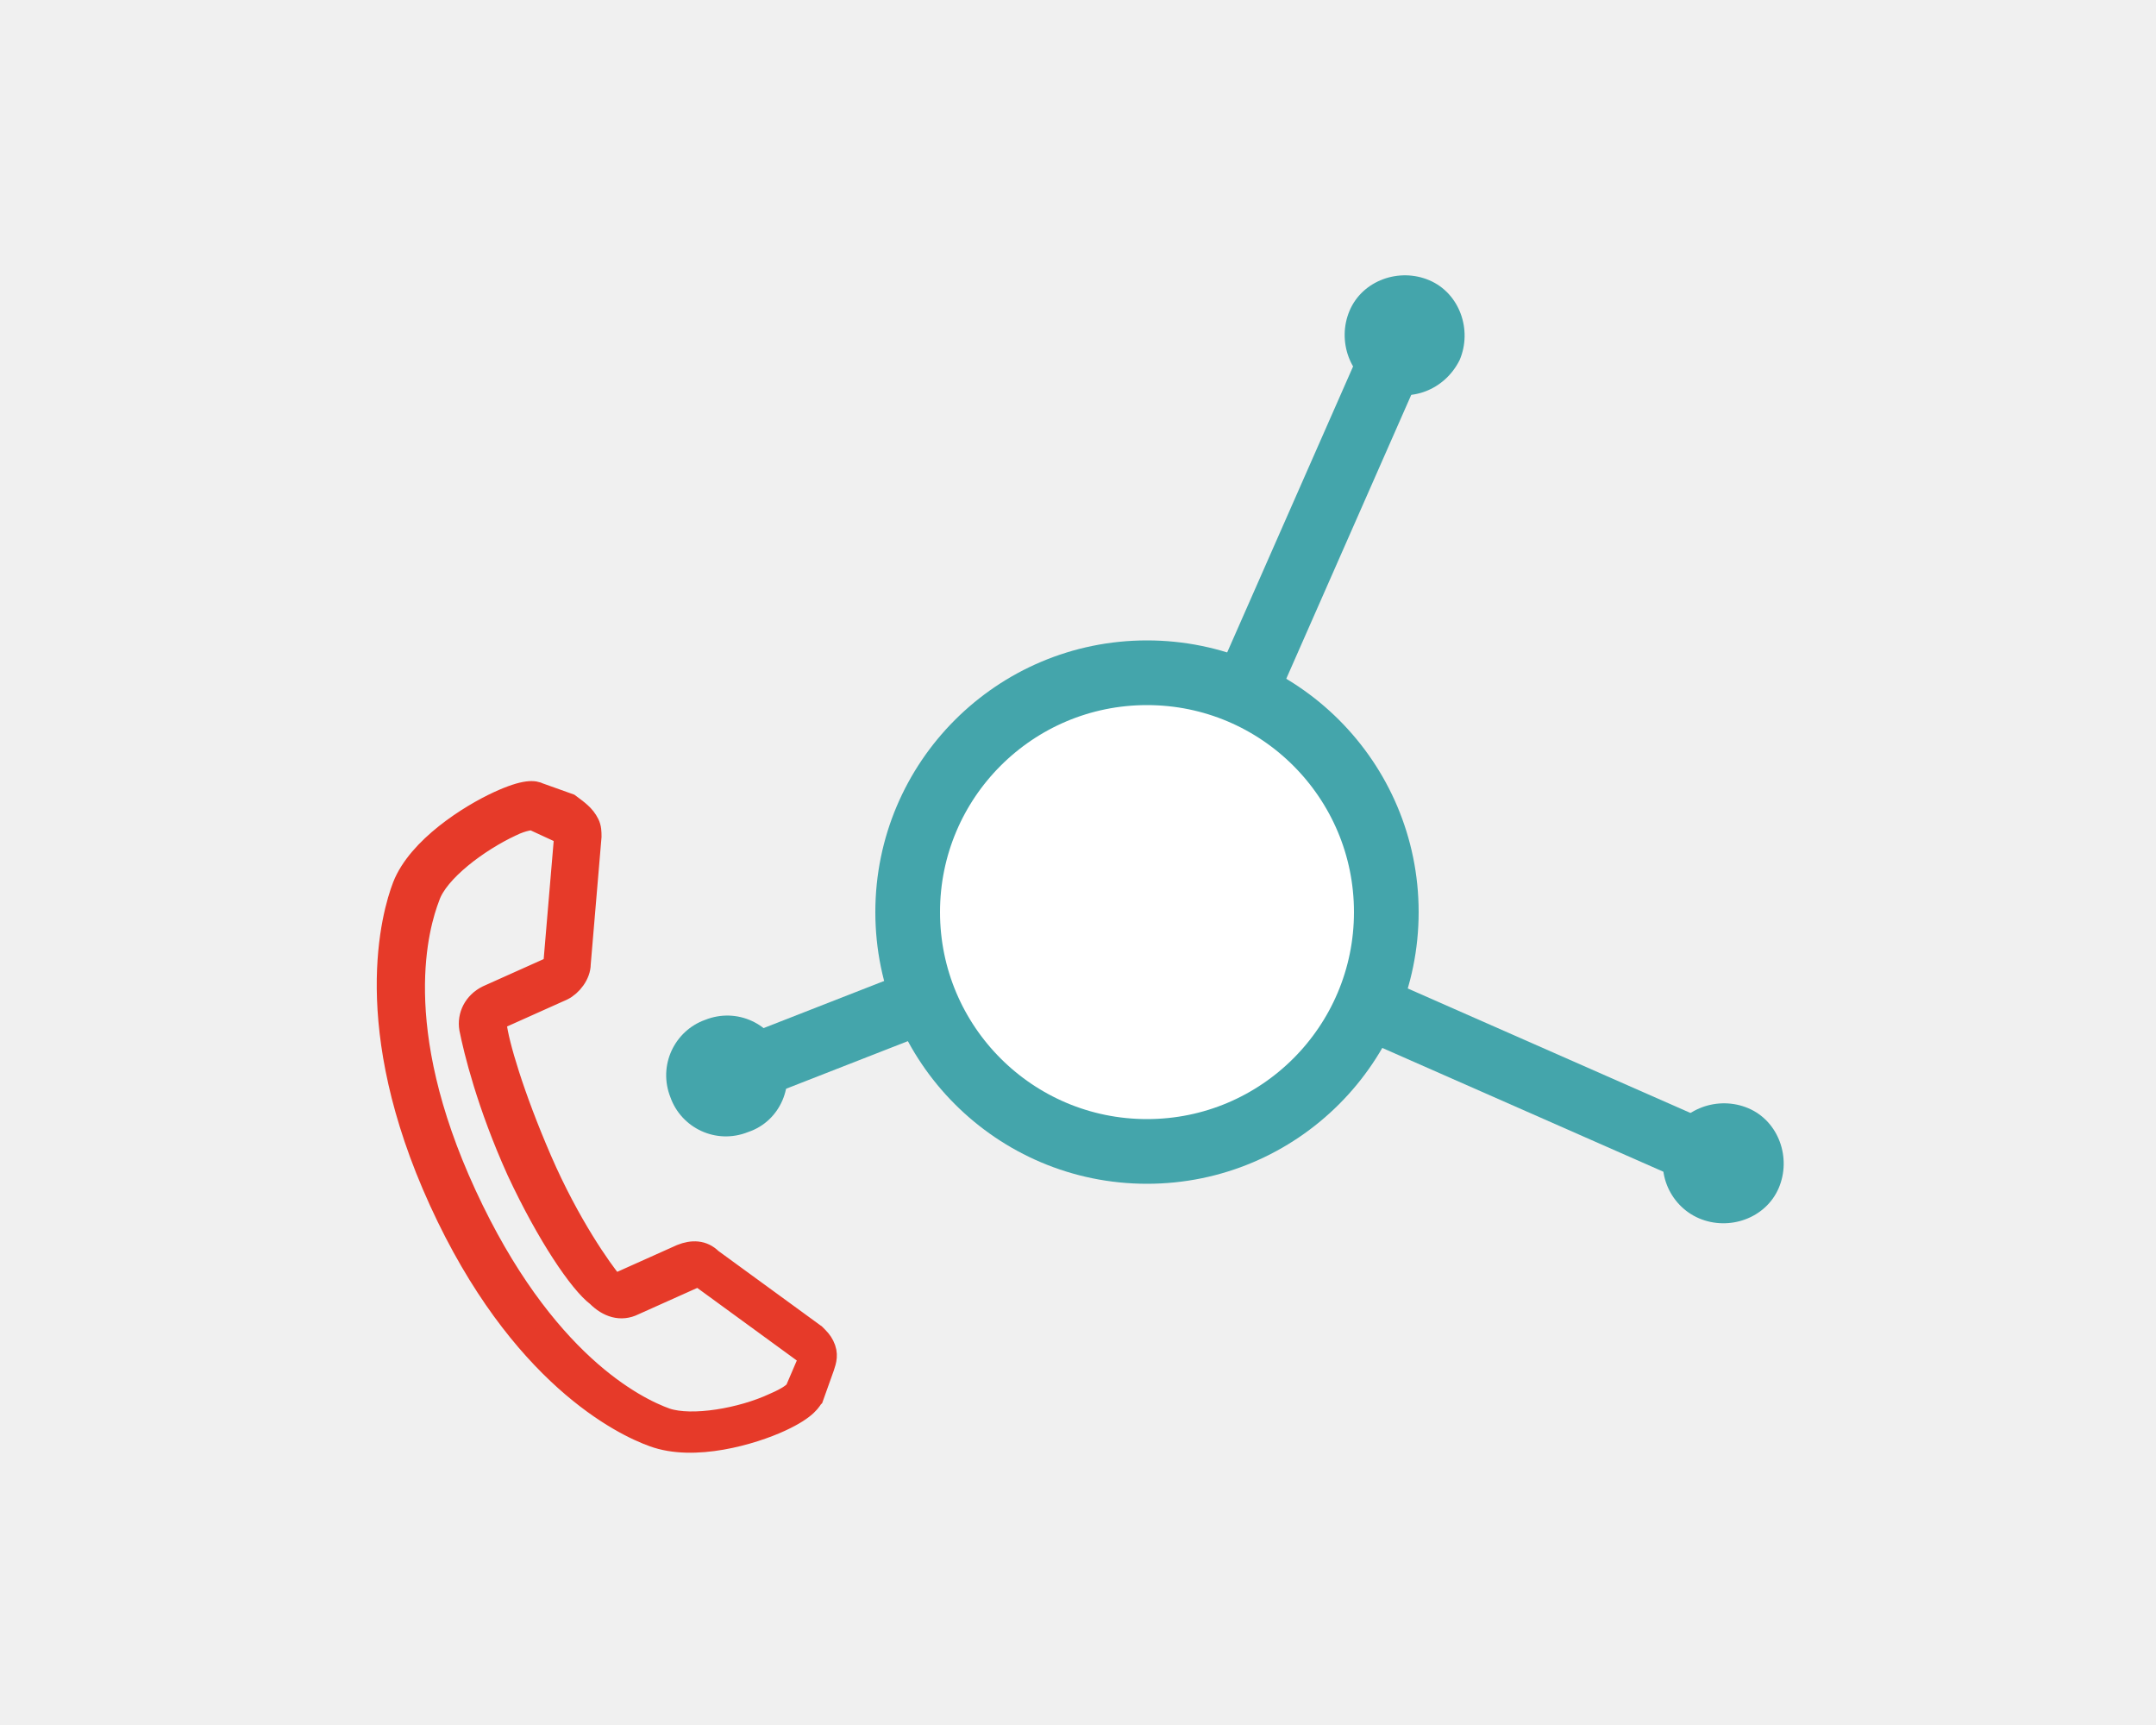
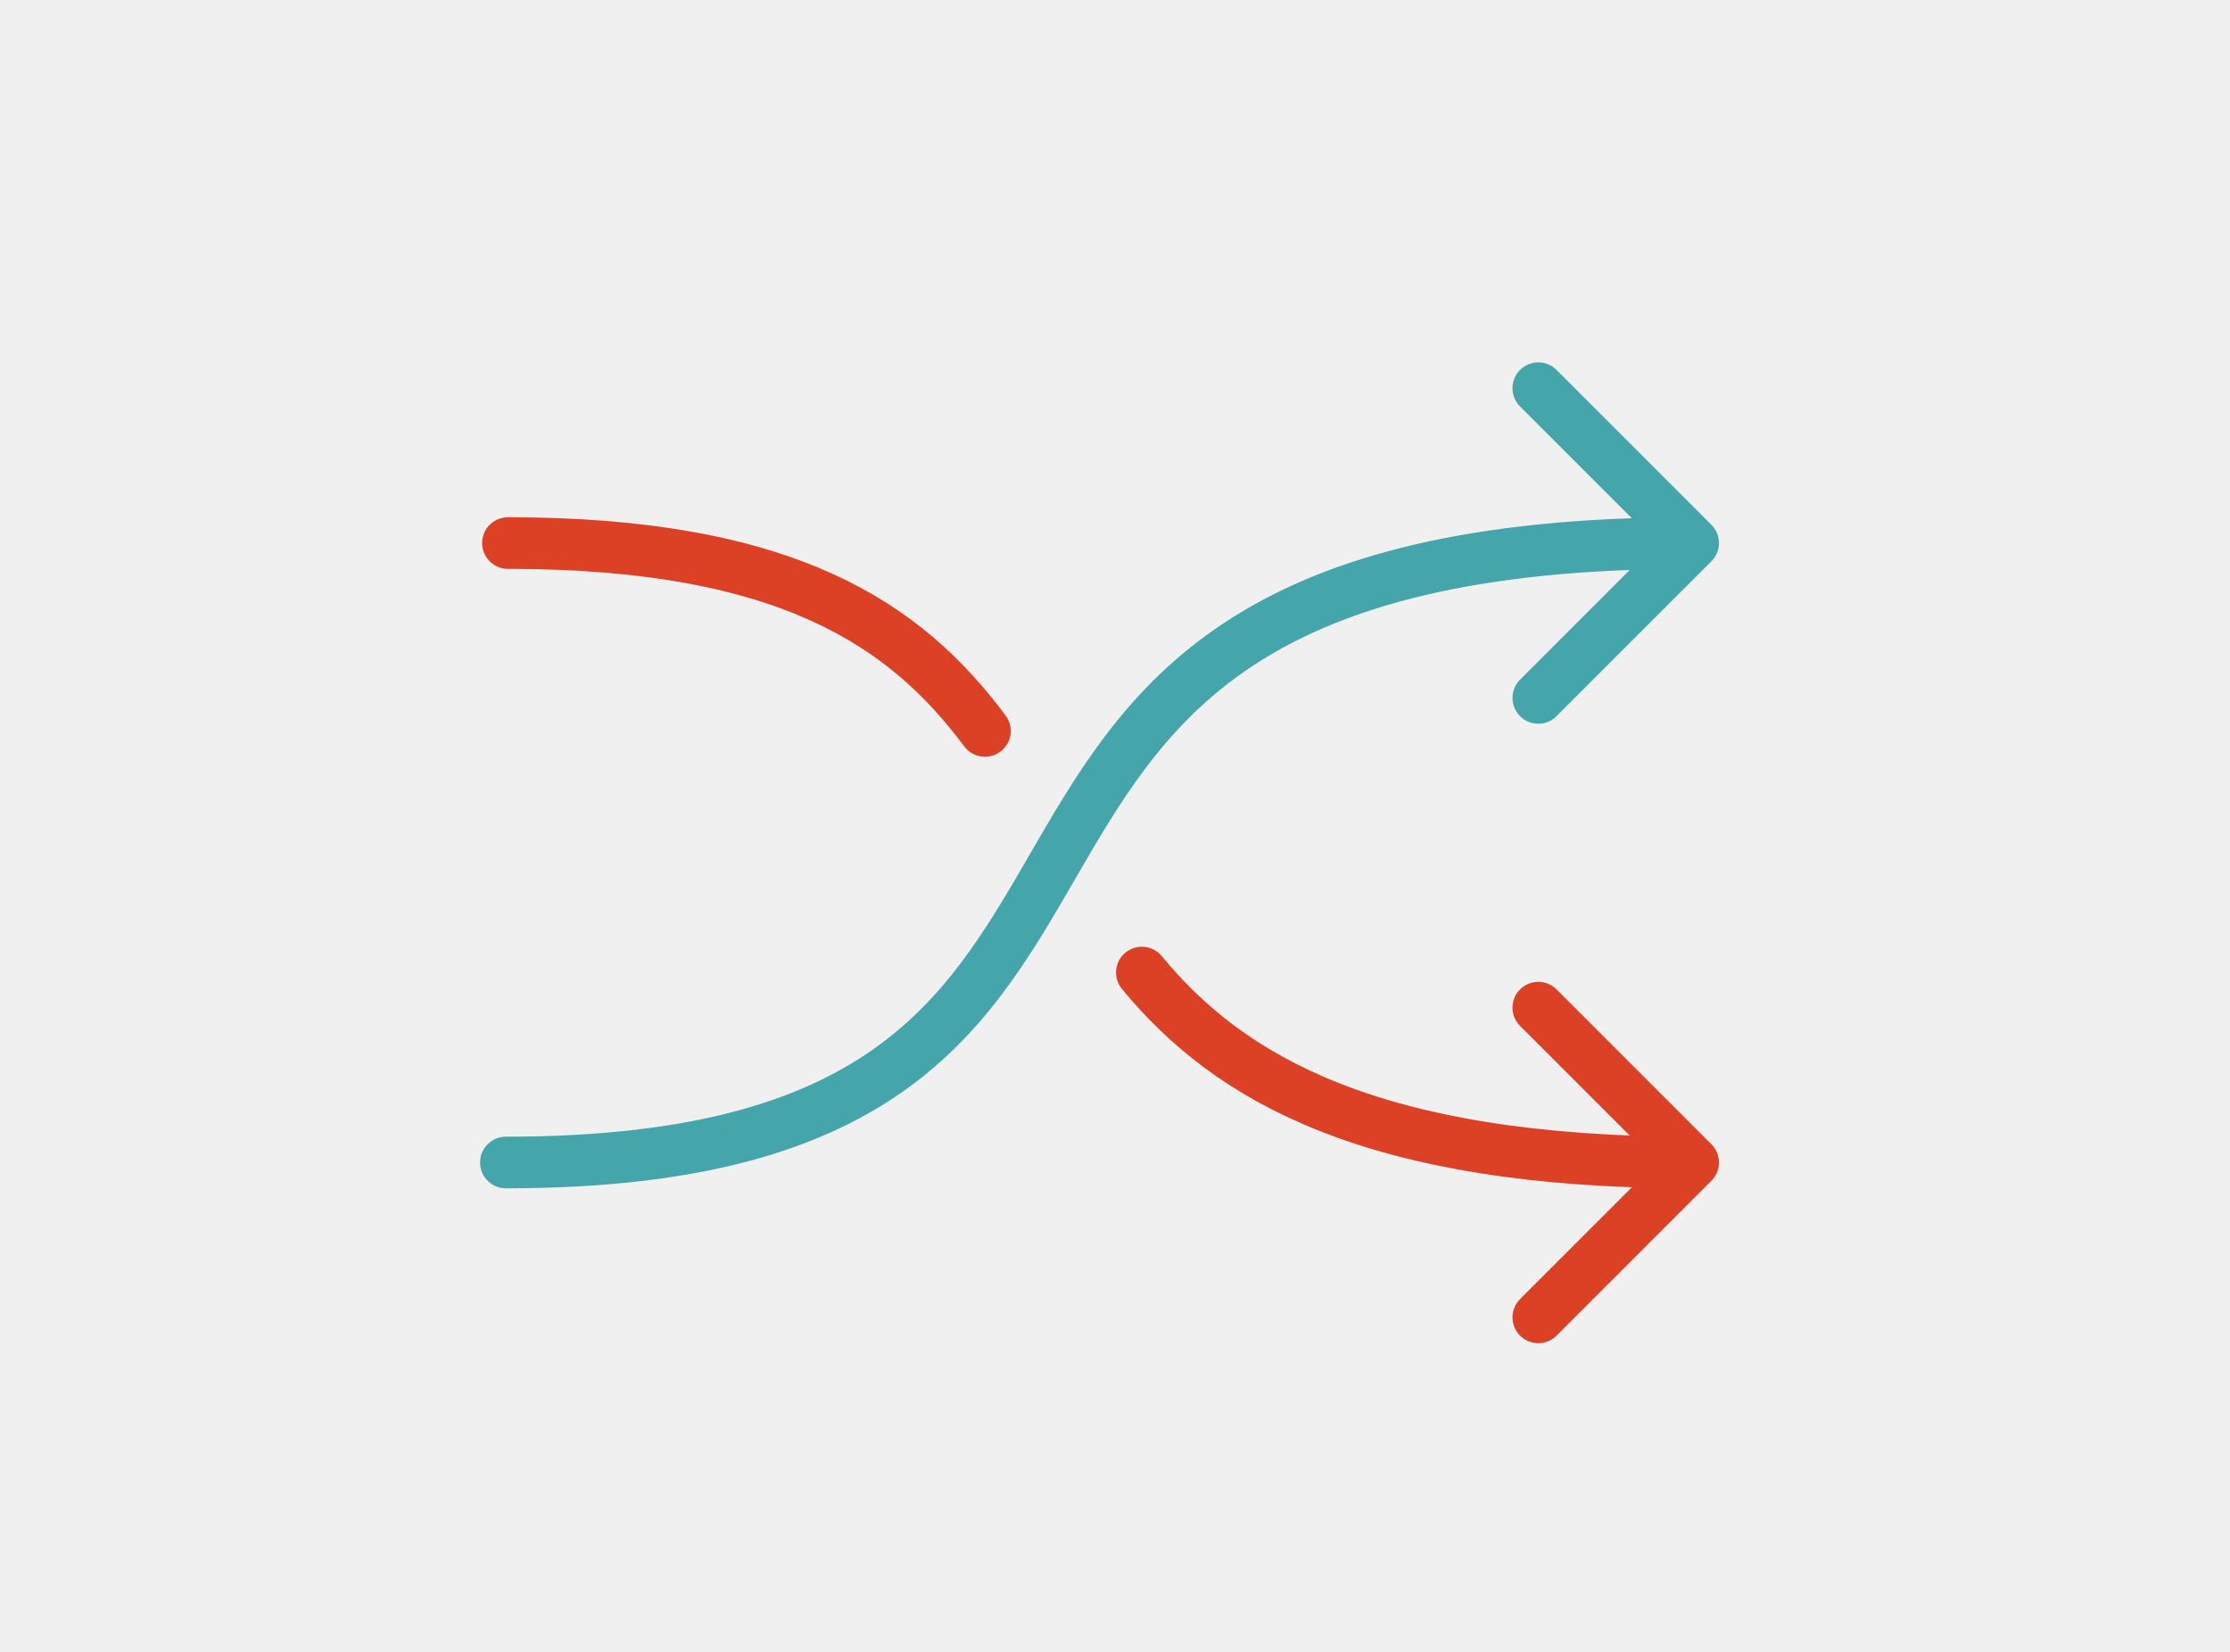
- <svg xmlns="http://www.w3.org/2000/svg" version="1.1" id="Layer_1" x="0" y="0" viewBox="0 0 100 80" xml:space="preserve">
-   <style>.st1{fill:none;stroke:#44a5ab;stroke-width:3;stroke-linecap:round;stroke-linejoin:round}.st2{fill:#44a5ab}</style>
-   <path d="M27.3 38.2c.1.2.1.4.1.6l-.5 5.9c0 .5-.4 1-.8 1.2l-2.9 1.3c-.1 0-.2.1-.2.3.1.9.8 3.3 2.1 6.3s2.8 5.1 3.3 5.7c.1.1.2.1.3 0l2.9-1.3c.5-.2 1-.2 1.4.2l4.8 3.5c.2.2.3.3.4.5h0c.2.4.1.7 0 1l-.5 1.4c-.1.1-.2.5-1.5 1.1-1.3.6-4 1.4-5.9.7-1.4-.5-6.2-2.8-9.9-10.9s-2.2-13.3-1.7-14.6c.7-1.8 3.1-3.3 4.4-3.9 1.3-.6 1.7-.5 1.9-.4l1.4.5c.4.3.7.5.9.9zM24 54.3c-1.4-3.1-2-5.6-2.2-6.6-.1-.6.2-1.2.8-1.5l2.9-1.3c.1 0 .1-.1.2-.2l.5-5.9c0-.1-.1-.2-.2-.2l-1.3-.6s-.4 0-1 .3c-1.5.7-3.4 2.1-3.8 3.3-.5 1.3-1.9 6 1.7 13.8s7.9 9.9 9.3 10.4c1.2.4 3.5 0 5-.7.7-.3.9-.5 1-.6l.6-1.4c0-.1 0-.2-.1-.3l-4.8-3.5c-.1-.1-.2-.1-.3-.1l-2.9 1.3c-.6.3-1.2.1-1.7-.4-.8-.6-2.3-2.8-3.7-5.8z" fill="#e63a29" stroke="#e63a29" stroke-miterlimit="10" />
-   <path class="st1" d="M33.6 50l19.7-7.7" />
-   <path class="st2" d="M34.7 52.5c-1.5.6-3.1-.2-3.6-1.6-.6-1.5.2-3.1 1.6-3.6 1.5-.6 3.1.2 3.6 1.6.6 1.4-.1 3.1-1.6 3.6z" />
-   <path class="st1" d="M53.3 42.2L80.1 54" />
-   <path class="st2" d="M78.8 56.5c1.4.6 3.1 0 3.7-1.4s0-3.1-1.4-3.7c-1.4-.6-3.1 0-3.7 1.4-.7 1.4 0 3.1 1.4 3.7z" />
-   <path class="st1" d="M53.3 42.2l11.8-26.8" />
-   <path class="st2" d="M67.7 16.7c.6-1.4 0-3.1-1.4-3.7s-3.1 0-3.7 1.4c-.6 1.4 0 3.1 1.4 3.7 1.4.6 3 0 3.7-1.4z" />
-   <circle cx="53.2" cy="42.3" r="11.1" fill="#fff" stroke="#44a5ab" stroke-width="3" stroke-miterlimit="10" />
+ <svg xmlns="http://www.w3.org/2000/svg" viewBox="0 0 108 80">
+   <path d="M82 56.3c-15.6 0-22.5-4.1-26.7-9.2m-7.6-11.7c-3.8-5.1-9.5-9.1-23.1-9.1m49.9 22.5l7.5 7.5m-7.5 7.5l7.5-7.5" fill="none" stroke="#dc4126" stroke-width="2.5" stroke-linecap="round" stroke-linejoin="round" stroke-miterlimit="10" />
+   <path d="M24.5 56.3c37.5 0 15-30 57.4-30m-7.4 7.5l7.5-7.5m-7.5-7.5l7.5 7.5" stroke="#44a5ab" fill="none" stroke-width="2.5" stroke-linecap="round" stroke-linejoin="round" stroke-miterlimit="10" />
</svg>
